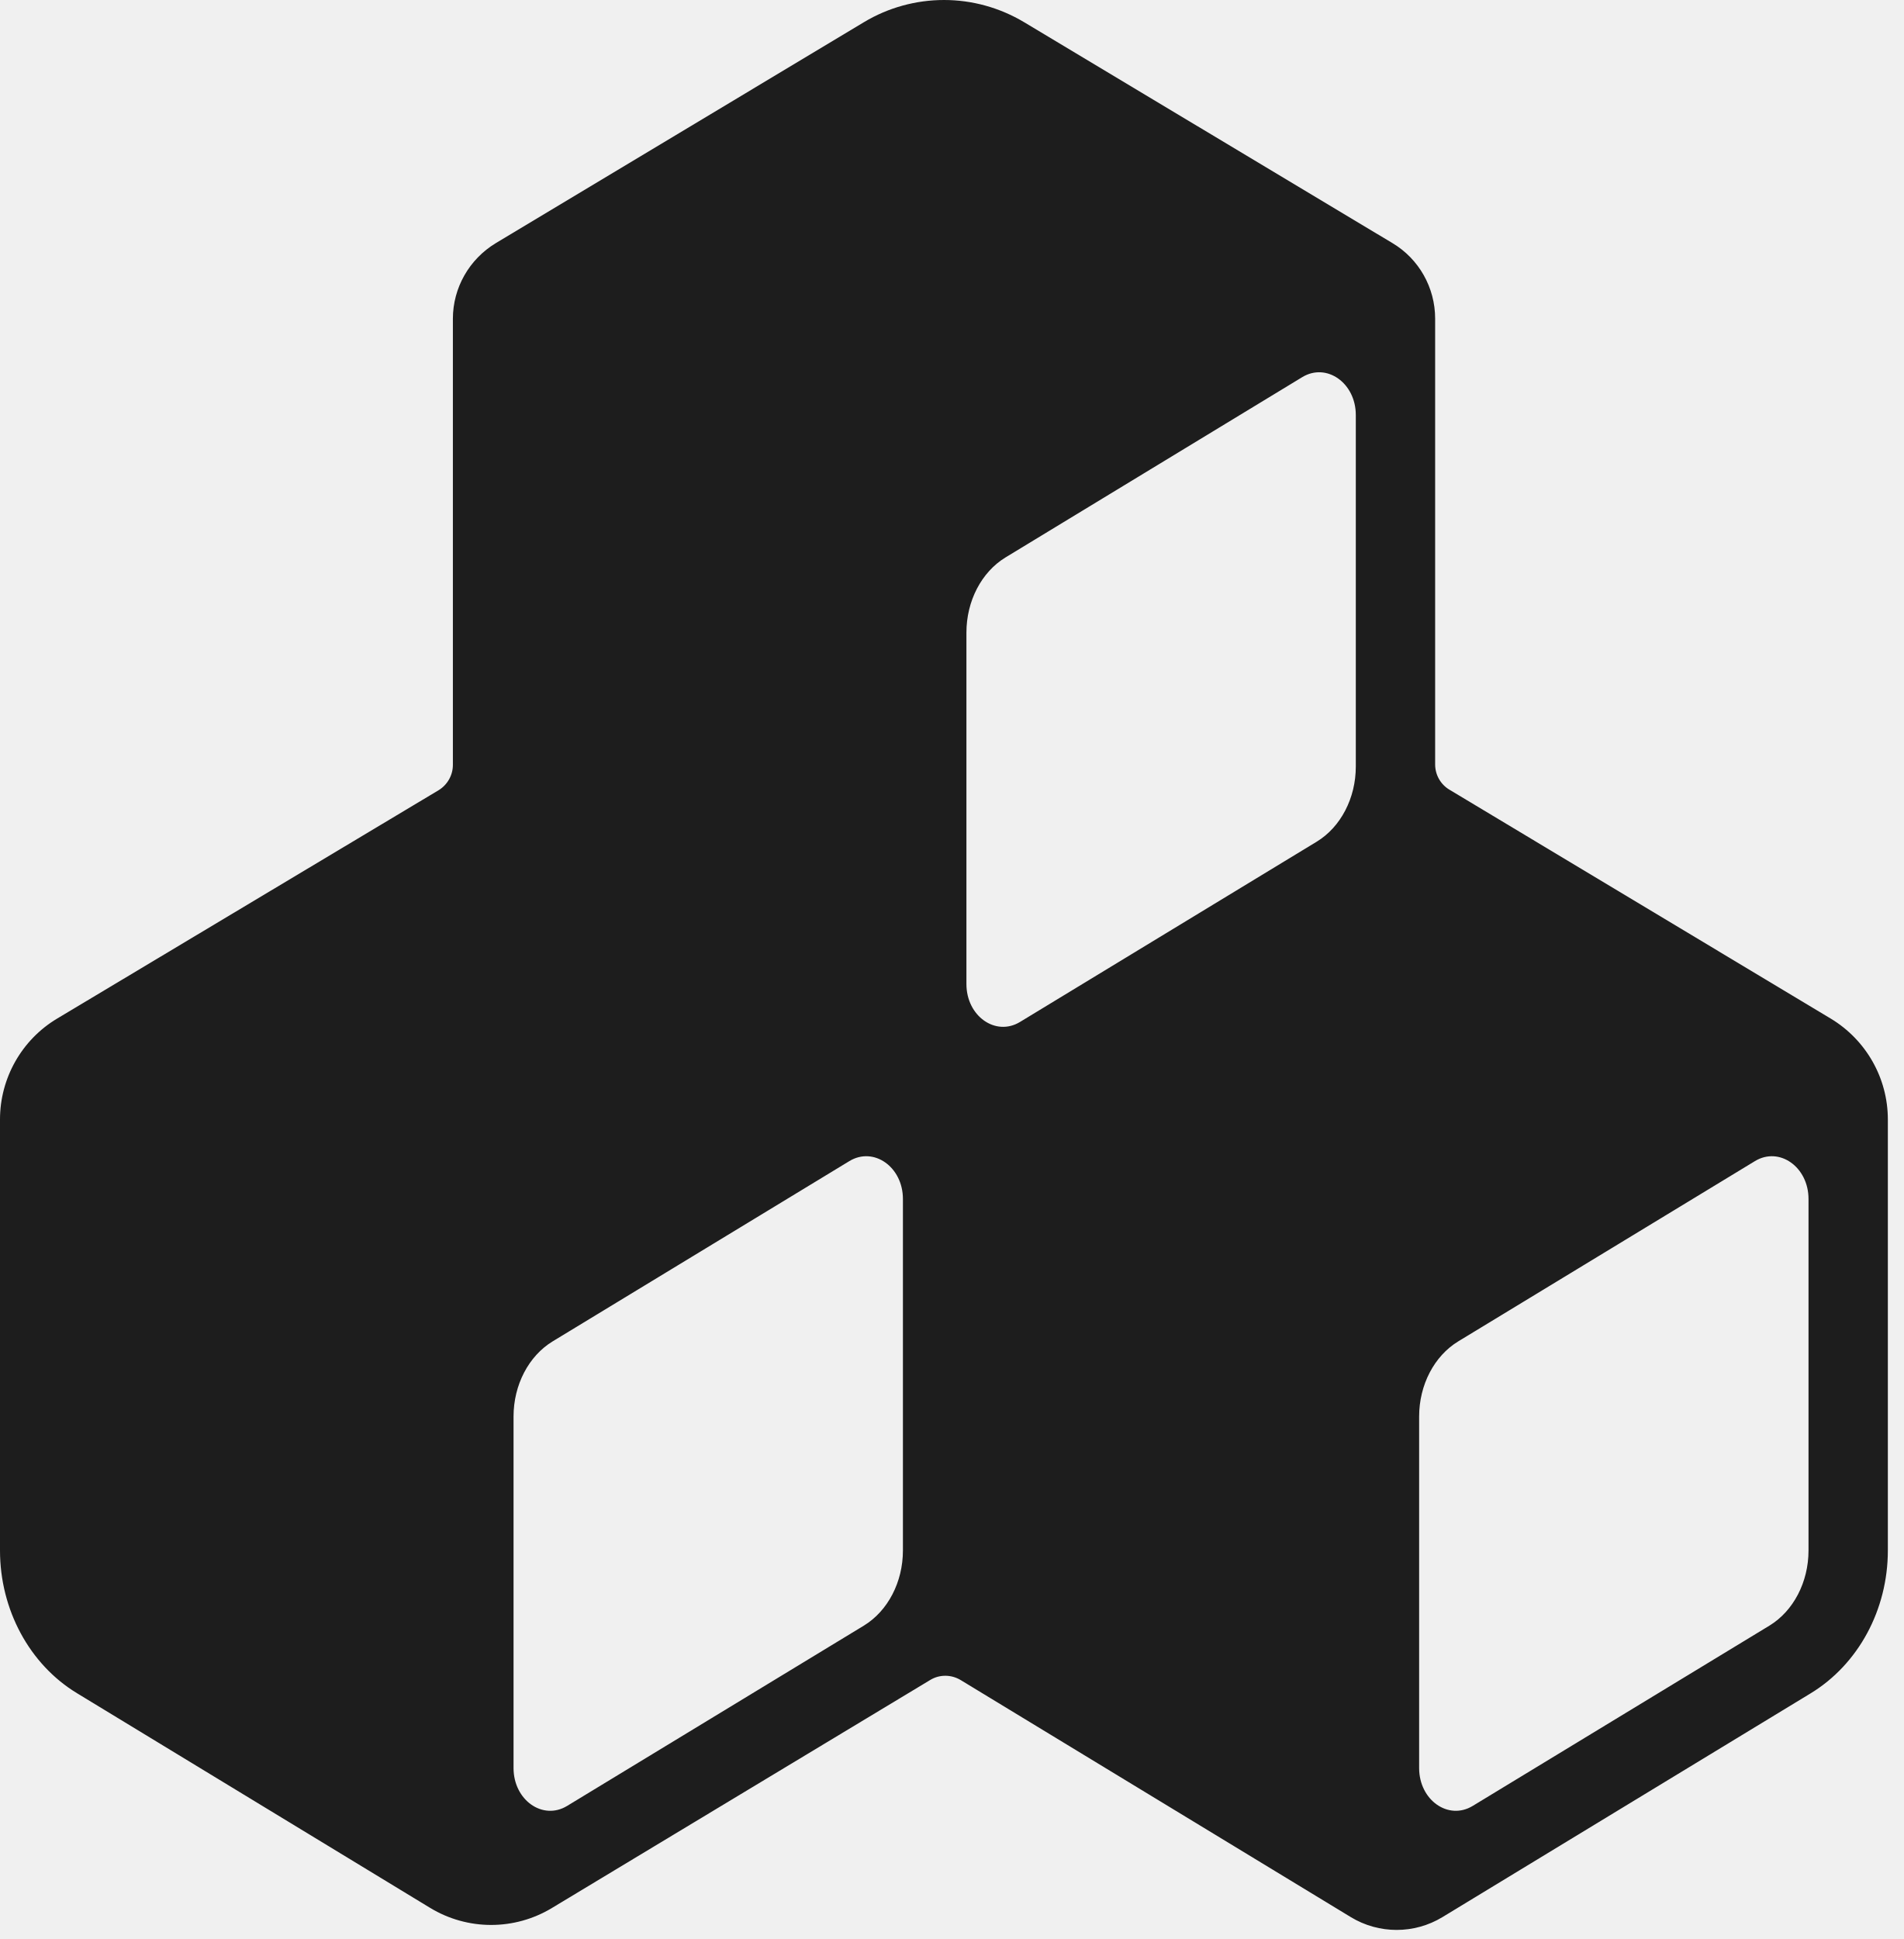
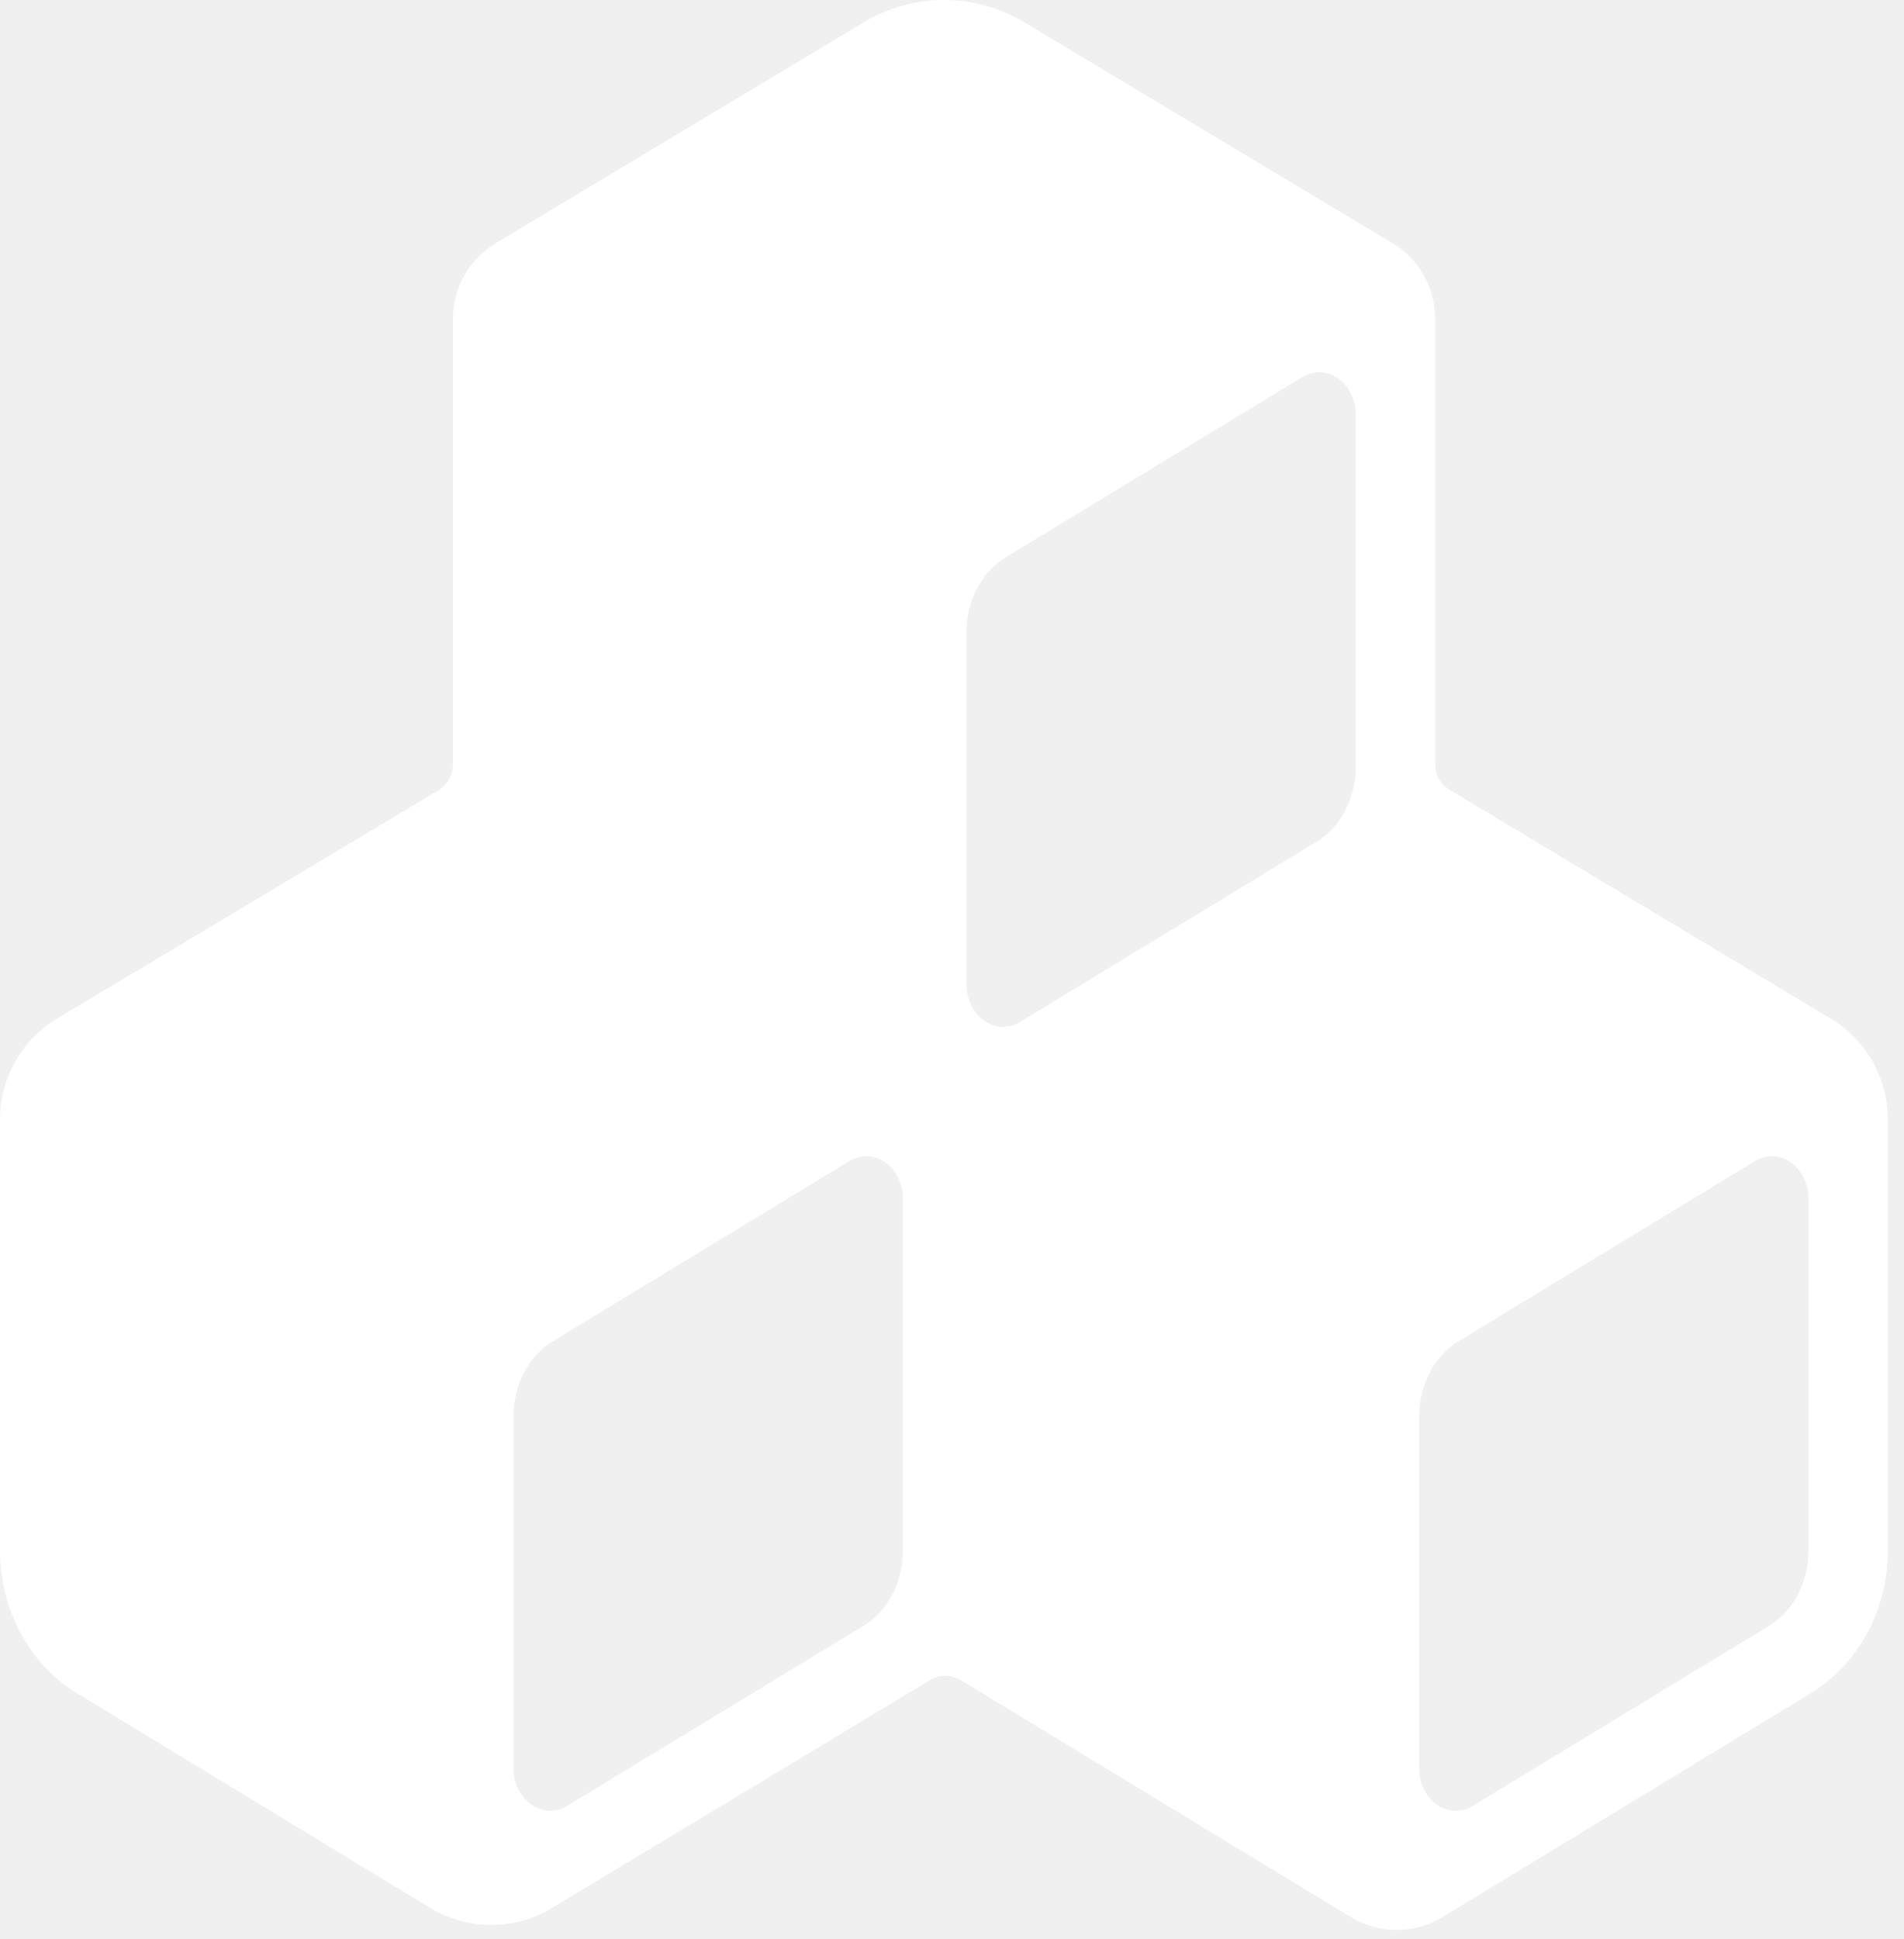
<svg xmlns="http://www.w3.org/2000/svg" width="107" height="109" viewBox="0 0 107 109" fill="none">
-   <path d="M102.92 57.26L81.48 44.39C80.98 44.09 80.68 43.55 80.68 42.97V17.91C80.68 16.17 79.77 14.55 78.27 13.66L57.56 1.24C56.2 0.43 54.65 0 53.07 0C51.49 0 49.93 0.43 48.58 1.24L27.87 13.67C26.38 14.57 25.46 16.18 25.46 17.92V43C25.46 43.58 25.15 44.12 24.66 44.42L3.21 57.26C1.22 58.45 0 60.61 0 62.93V87.16C0 90.49 1.66 93.57 4.34 95.19L24.18 107.25C26.29 108.53 28.93 108.53 31.04 107.25L52.31 94.43C52.83 94.12 53.48 94.13 54 94.44L75.94 107.77C77.52 108.73 79.51 108.73 81.09 107.77L101.79 95.19C104.47 93.56 106.13 90.49 106.13 87.16V62.93C106.13 60.61 104.91 58.46 102.92 57.26ZM50.76 87.16C50.76 88.94 49.91 90.56 48.57 91.38L31.88 101.52C30.51 102.35 28.87 101.19 28.87 99.39V79.63C28.87 77.85 29.72 76.23 31.06 75.41L47.75 65.27C49.12 64.44 50.76 65.6 50.76 67.4V87.16ZM76.22 43.09C76.22 44.87 75.37 46.49 74.03 47.31L57.34 57.45C55.97 58.28 54.33 57.12 54.33 55.32V35.56C54.33 33.78 55.18 32.16 56.52 31.34L73.21 21.2C74.58 20.37 76.22 21.53 76.22 23.33V43.09ZM101.67 87.16C101.67 88.94 100.82 90.56 99.48 91.38L82.79 101.52C81.42 102.35 79.78 101.19 79.78 99.39V79.63C79.78 77.85 80.63 76.23 81.97 75.41L98.66 65.27C100.03 64.44 101.67 65.6 101.67 67.4V87.16Z" fill="#1D1D1D" />
+   <path d="M102.92 57.26L81.48 44.39C80.98 44.09 80.68 43.55 80.68 42.97V17.91C80.68 16.17 79.77 14.55 78.27 13.66L57.56 1.24C56.2 0.43 54.65 0 53.07 0C51.49 0 49.93 0.43 48.58 1.24L27.87 13.67C26.38 14.57 25.46 16.18 25.46 17.92V43C25.46 43.58 25.15 44.12 24.66 44.42L3.21 57.26C1.22 58.45 0 60.61 0 62.93V87.16C0 90.49 1.66 93.57 4.34 95.19L24.18 107.25C26.29 108.53 28.93 108.53 31.04 107.25L52.31 94.43C52.83 94.12 53.48 94.13 54 94.44L75.94 107.77C77.52 108.73 79.51 108.73 81.09 107.77L101.79 95.19C104.47 93.56 106.13 90.49 106.13 87.16V62.93C106.13 60.61 104.91 58.46 102.92 57.26ZM50.76 87.16C50.76 88.94 49.91 90.56 48.57 91.38L31.88 101.52C30.51 102.35 28.87 101.19 28.87 99.39V79.63C28.87 77.85 29.72 76.23 31.06 75.41L47.75 65.27C49.12 64.44 50.76 65.6 50.76 67.4V87.16ZM76.22 43.09C76.22 44.87 75.37 46.49 74.03 47.31L57.34 57.45C55.97 58.28 54.33 57.12 54.33 55.32V35.56C54.33 33.78 55.18 32.16 56.52 31.34L73.21 21.2C74.58 20.37 76.22 21.53 76.22 23.33V43.09ZM101.67 87.16C101.67 88.94 100.82 90.56 99.48 91.38L82.79 101.52C81.42 102.35 79.78 101.19 79.78 99.39V79.63C79.78 77.85 80.63 76.23 81.97 75.41L98.66 65.27C100.03 64.44 101.67 65.6 101.67 67.4V87.16Z" fill="#FFFFFF" />
</svg>
